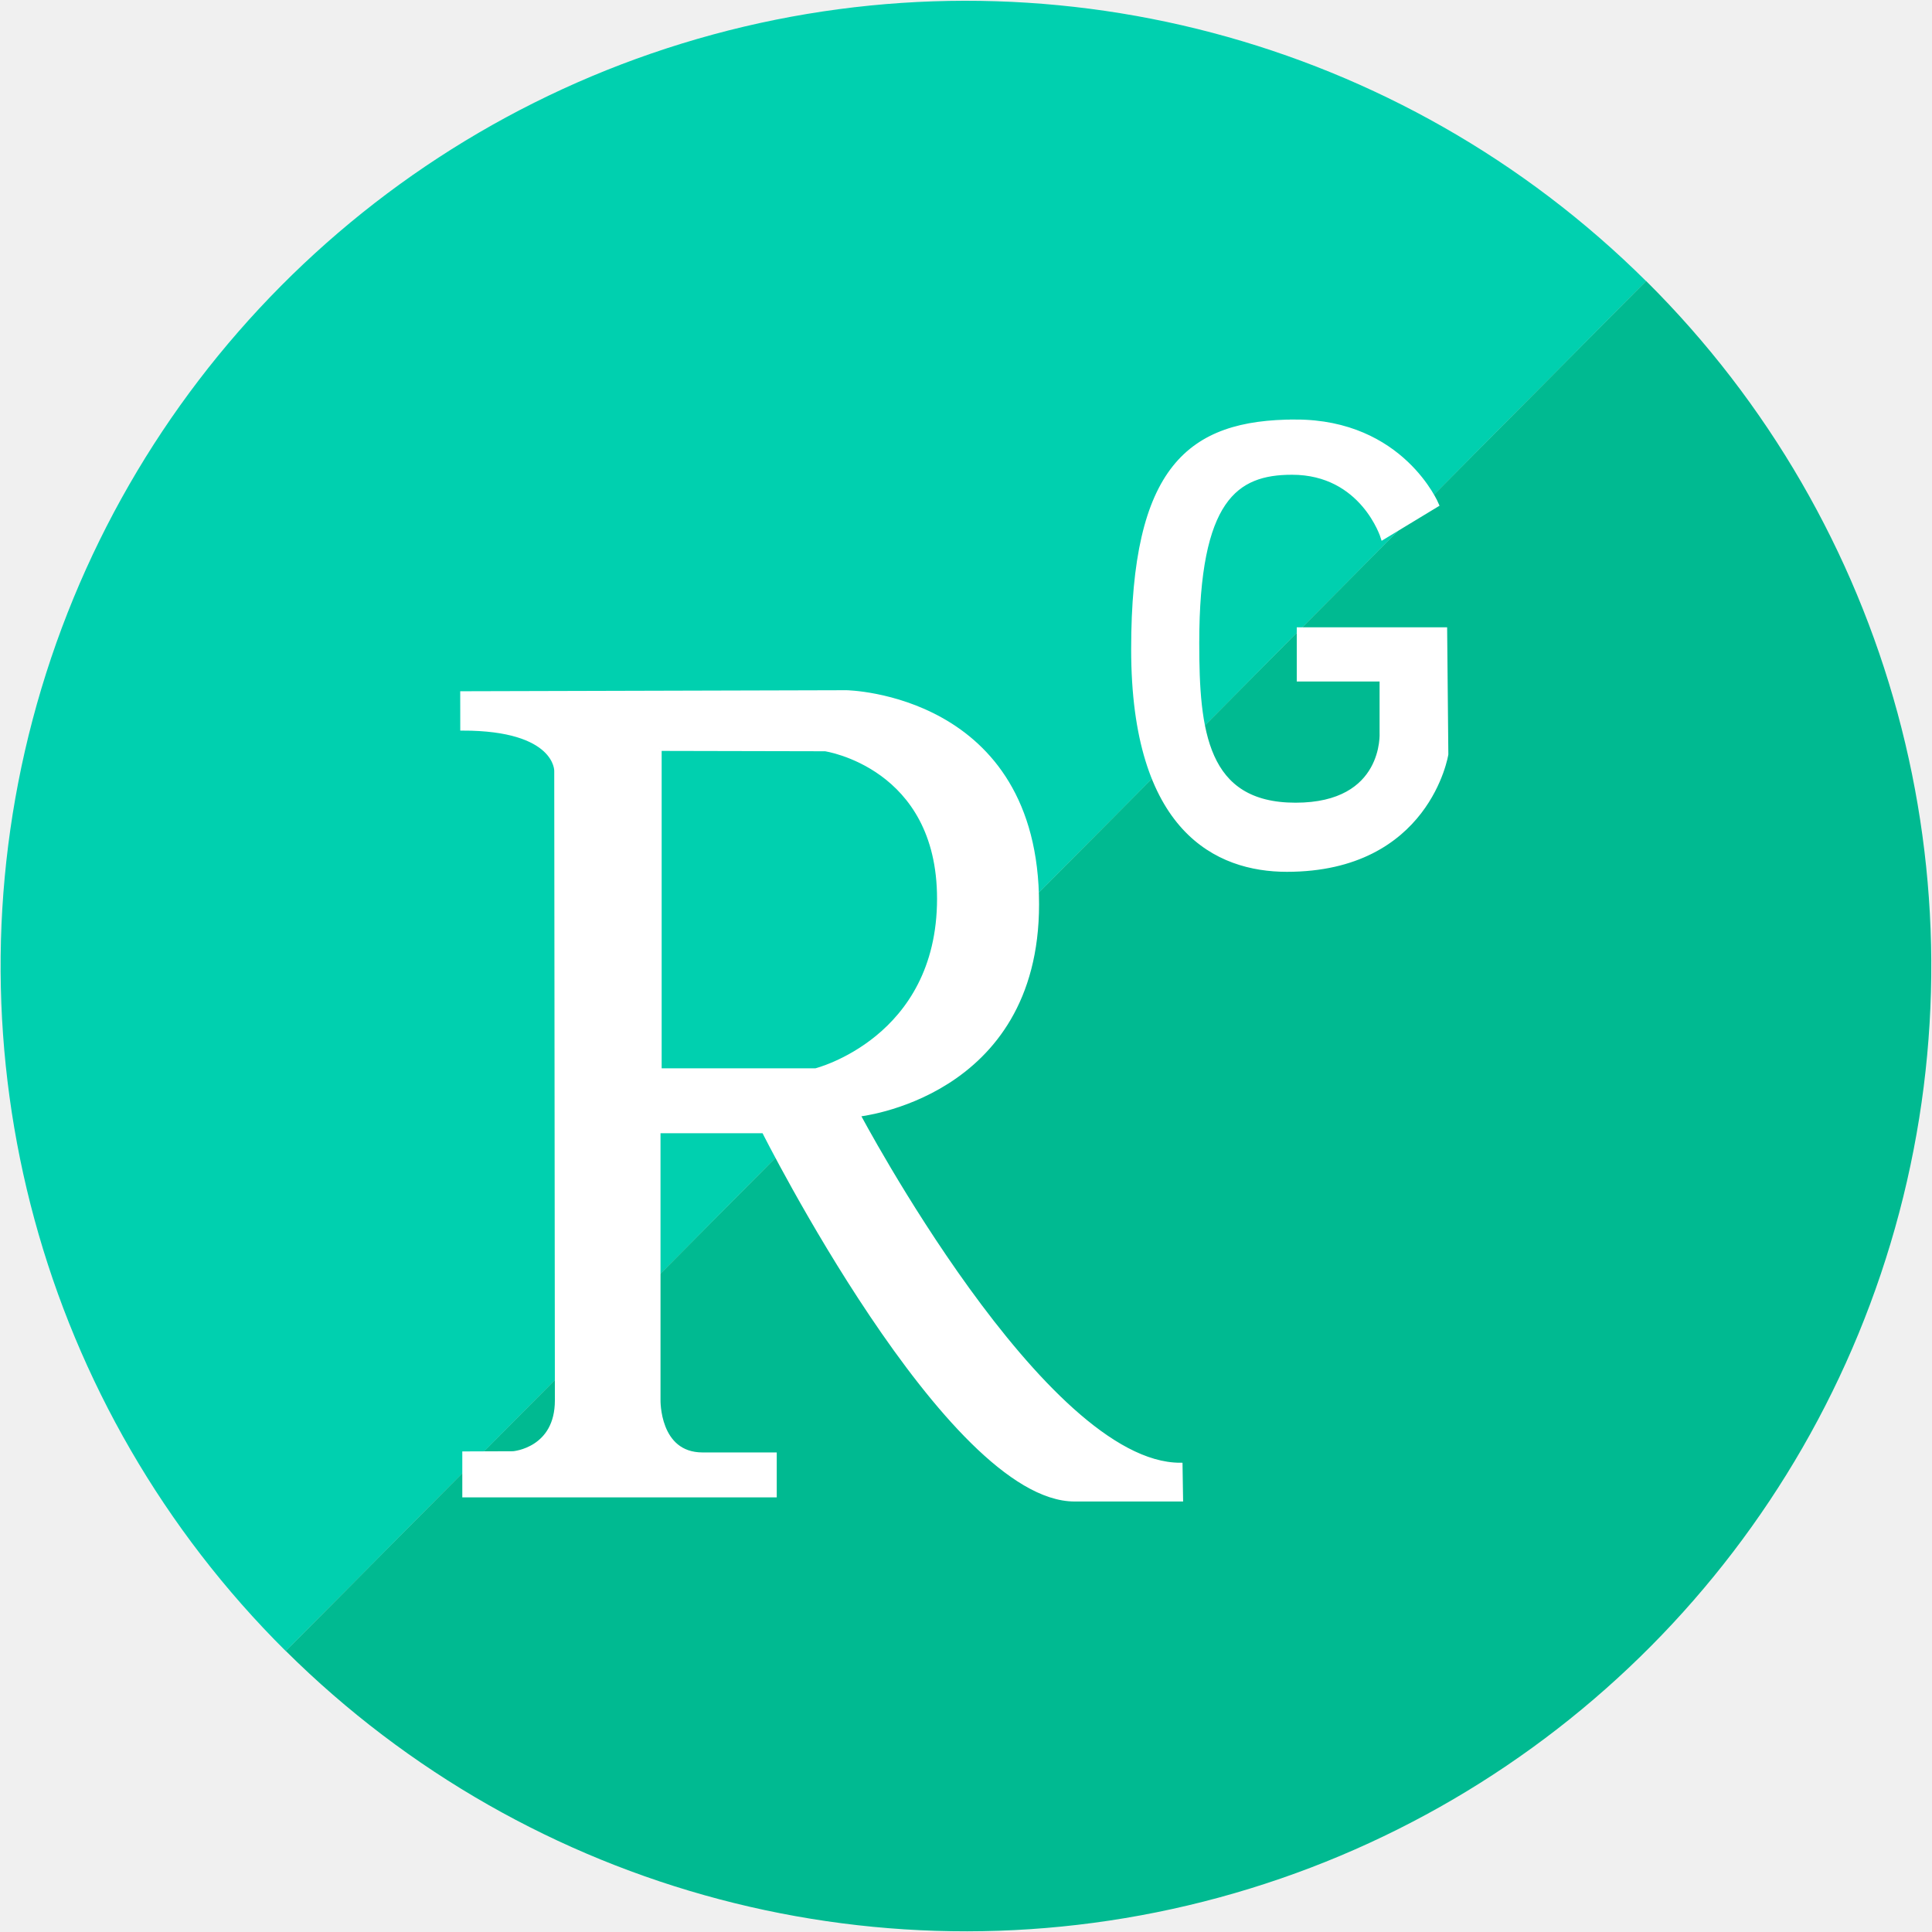
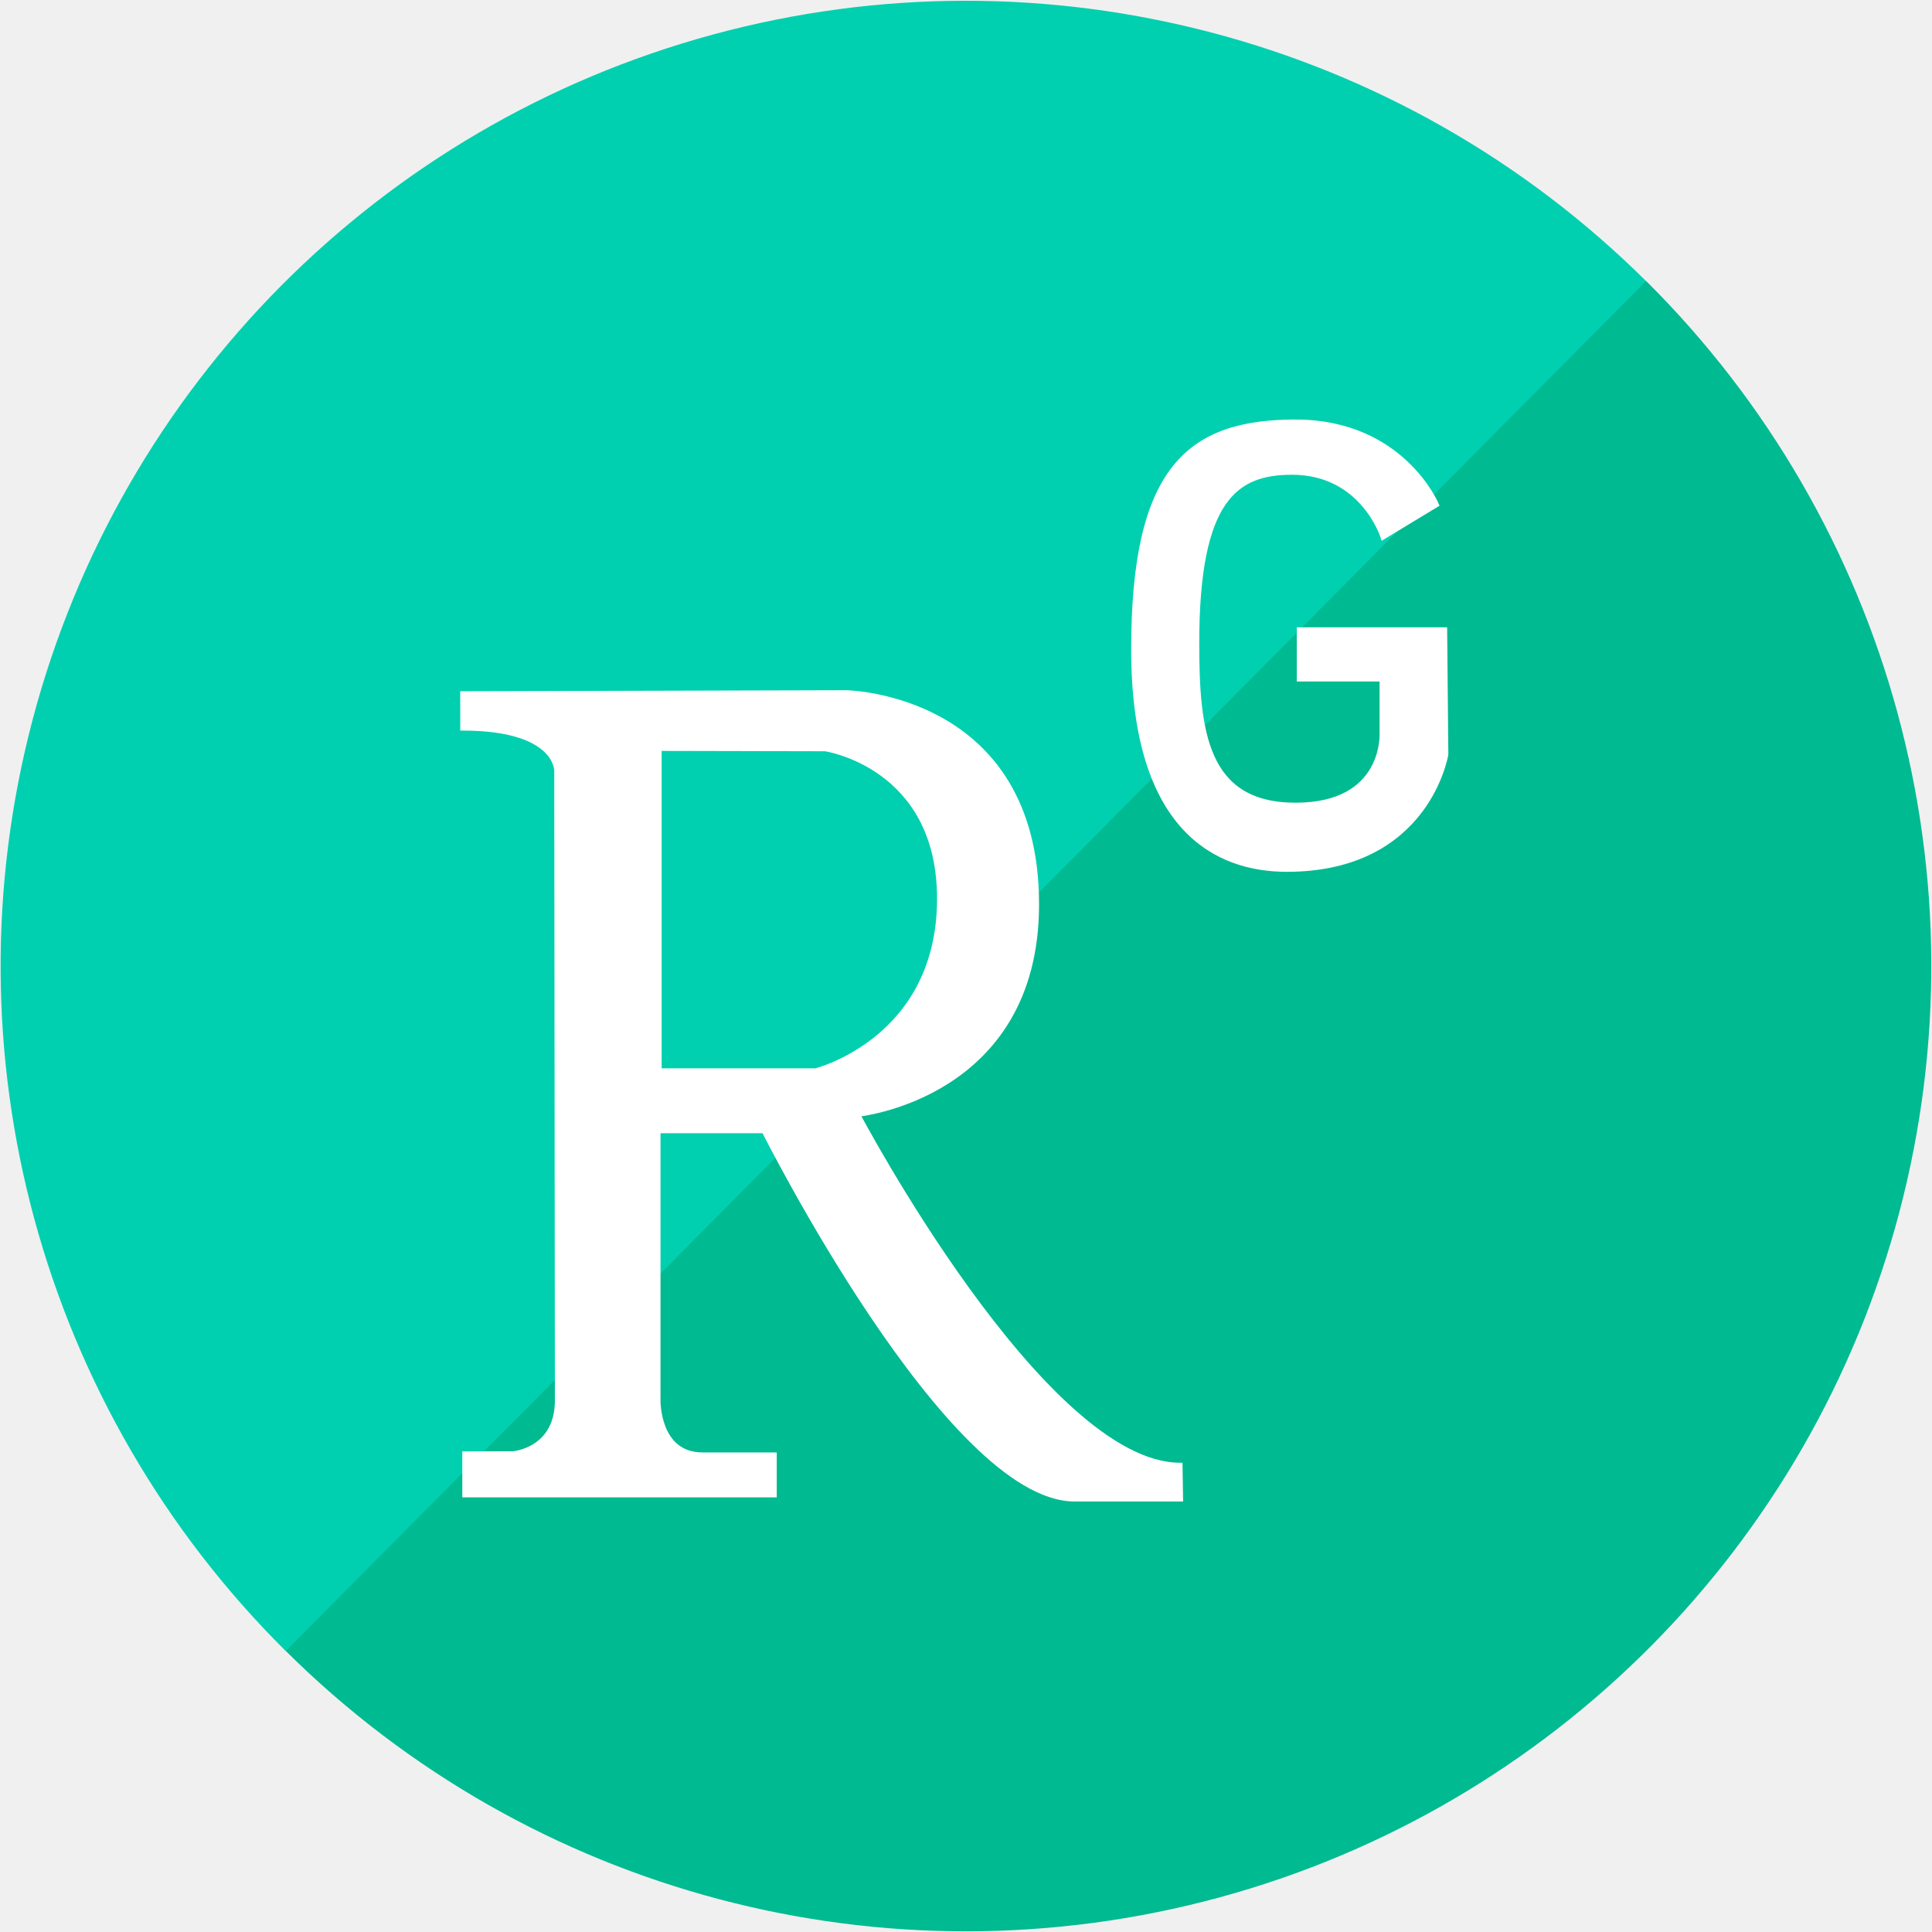
<svg xmlns="http://www.w3.org/2000/svg" version="1.1" id="svg2" viewBox="0 0 400 400" height="400" width="400">
  <defs id="defs4" />
  <g transform="translate(-508.5714,-142.9337)" id="layer1">
-     <path transform="matrix(-0.7046028,0.7096019,-0.7096019,-0.7046028,0,0)" d="m -56.033,-744.444 a 199.858,199.858 0 0 1 -99.929,173.082 199.858,199.858 0 0 1 -199.858,0 199.858,199.858 0 0 1 -99.929,-173.082 l 199.858,1e-5 z" id="path4144" style="fill:#00d0af;fill-opacity:1;fill-rule:nonzero;stroke:none;stroke-width:0.283;stroke-miterlimit:4;stroke-dasharray:none;stroke-opacity:1" />
+     <path transform="matrix(-0.7046028,0.7096019,-0.7096019,-0.7046028,0,0)" d="m -56.033,-744.444 c -3e-6,71.403 -38.093,137.381 -99.929,173.082 -61.836,35.701 -138.022,35.701 -199.858,0 -61.836,-35.701 -99.929,-101.68 -99.929,-173.082 l 195.708,-182.186 z" id="path4144" style="fill:#00d0af;fill-opacity:1;fill-rule:nonzero;stroke:none;stroke-width:0.283;stroke-miterlimit:4;stroke-dasharray:none;stroke-opacity:1" />
    <path transform="matrix(0.7046028,-0.7096019,0.7096019,0.7046028,0,0)" d="m 455.77,744.426 a 199.858,199.858 0 0 1 -99.929,173.082 199.858,199.858 0 0 1 -199.858,-10e-6 199.858,199.858 0 0 1 -99.929,-173.082 l 199.858,0 z" id="path4144-8" style="fill:#00ba91;fill-opacity:1;fill-rule:nonzero;stroke:none;stroke-width:0.283;stroke-miterlimit:4;stroke-dasharray:none;stroke-opacity:1" />
    <path id="path4479" d="" style="fill:#000000" />
    <path id="path4477" d="" style="fill:#000000" />
    <path id="path4456" d="m 776.809,230.292 c -22.043,0 -33.543,9.583 -33.543,47.066 0,37.483 17.357,45.576 31.732,45.576 29.177,0 32.937,-23.834 32.937,-23.834 -0.033,-2.043 -0.246,-25.789 -0.246,-25.789 l -30.135,0 0,10.223 17.145,0 0,11.074 c 0,0 0.957,15.016 -17.891,15.016 -18.848,0 -20.445,-15.44 -20.445,-33.543 0,-29.924 8.073,-35.348 19.699,-35.354 14.697,-0.007 18.85,13.416 18.85,13.416 l 11.074,-6.709 c 0,0 -7.135,-17.143 -29.178,-17.143 z m -93.016,56.043 -79.438,0.213 0.01,7.146 c 19.658,0 19.455,8.811 19.455,8.811 l 0.133,130.355 c 0.01,10.223 -8.953,11.036 -9.166,11.037 l -10.002,0.037 0,8.52 64.104,0 0,-8.307 -14.854,0 c -9.477,0 -9.211,-11.367 -9.211,-11.367 l 0,-55.719 21.936,0 c 0,0 38.187,76.244 64.318,76.244 l 21.936,0 -0.111,-7.027 c -28.402,0 -66.762,-72.625 -66.762,-72.625 0,0 37.057,-3.666 37.057,-43.492 0,-43.214 -39.4,-43.826 -39.4,-43.826 l -0.004,0 z m -38.732,11.566 34.373,0.074 c 0,0 23.643,3.465 23.643,31.023 0,29.215 -25.602,35.615 -25.602,35.615 l -32.414,0 0,-66.713 z" style="fill:#ffffff;fill-opacity:1;fill-rule:evenodd;stroke:#ffffff;stroke-width:1;stroke-linecap:butt;stroke-linejoin:miter;stroke-miterlimit:4;stroke-dasharray:none;stroke-opacity:1" />
  </g>
</svg>
